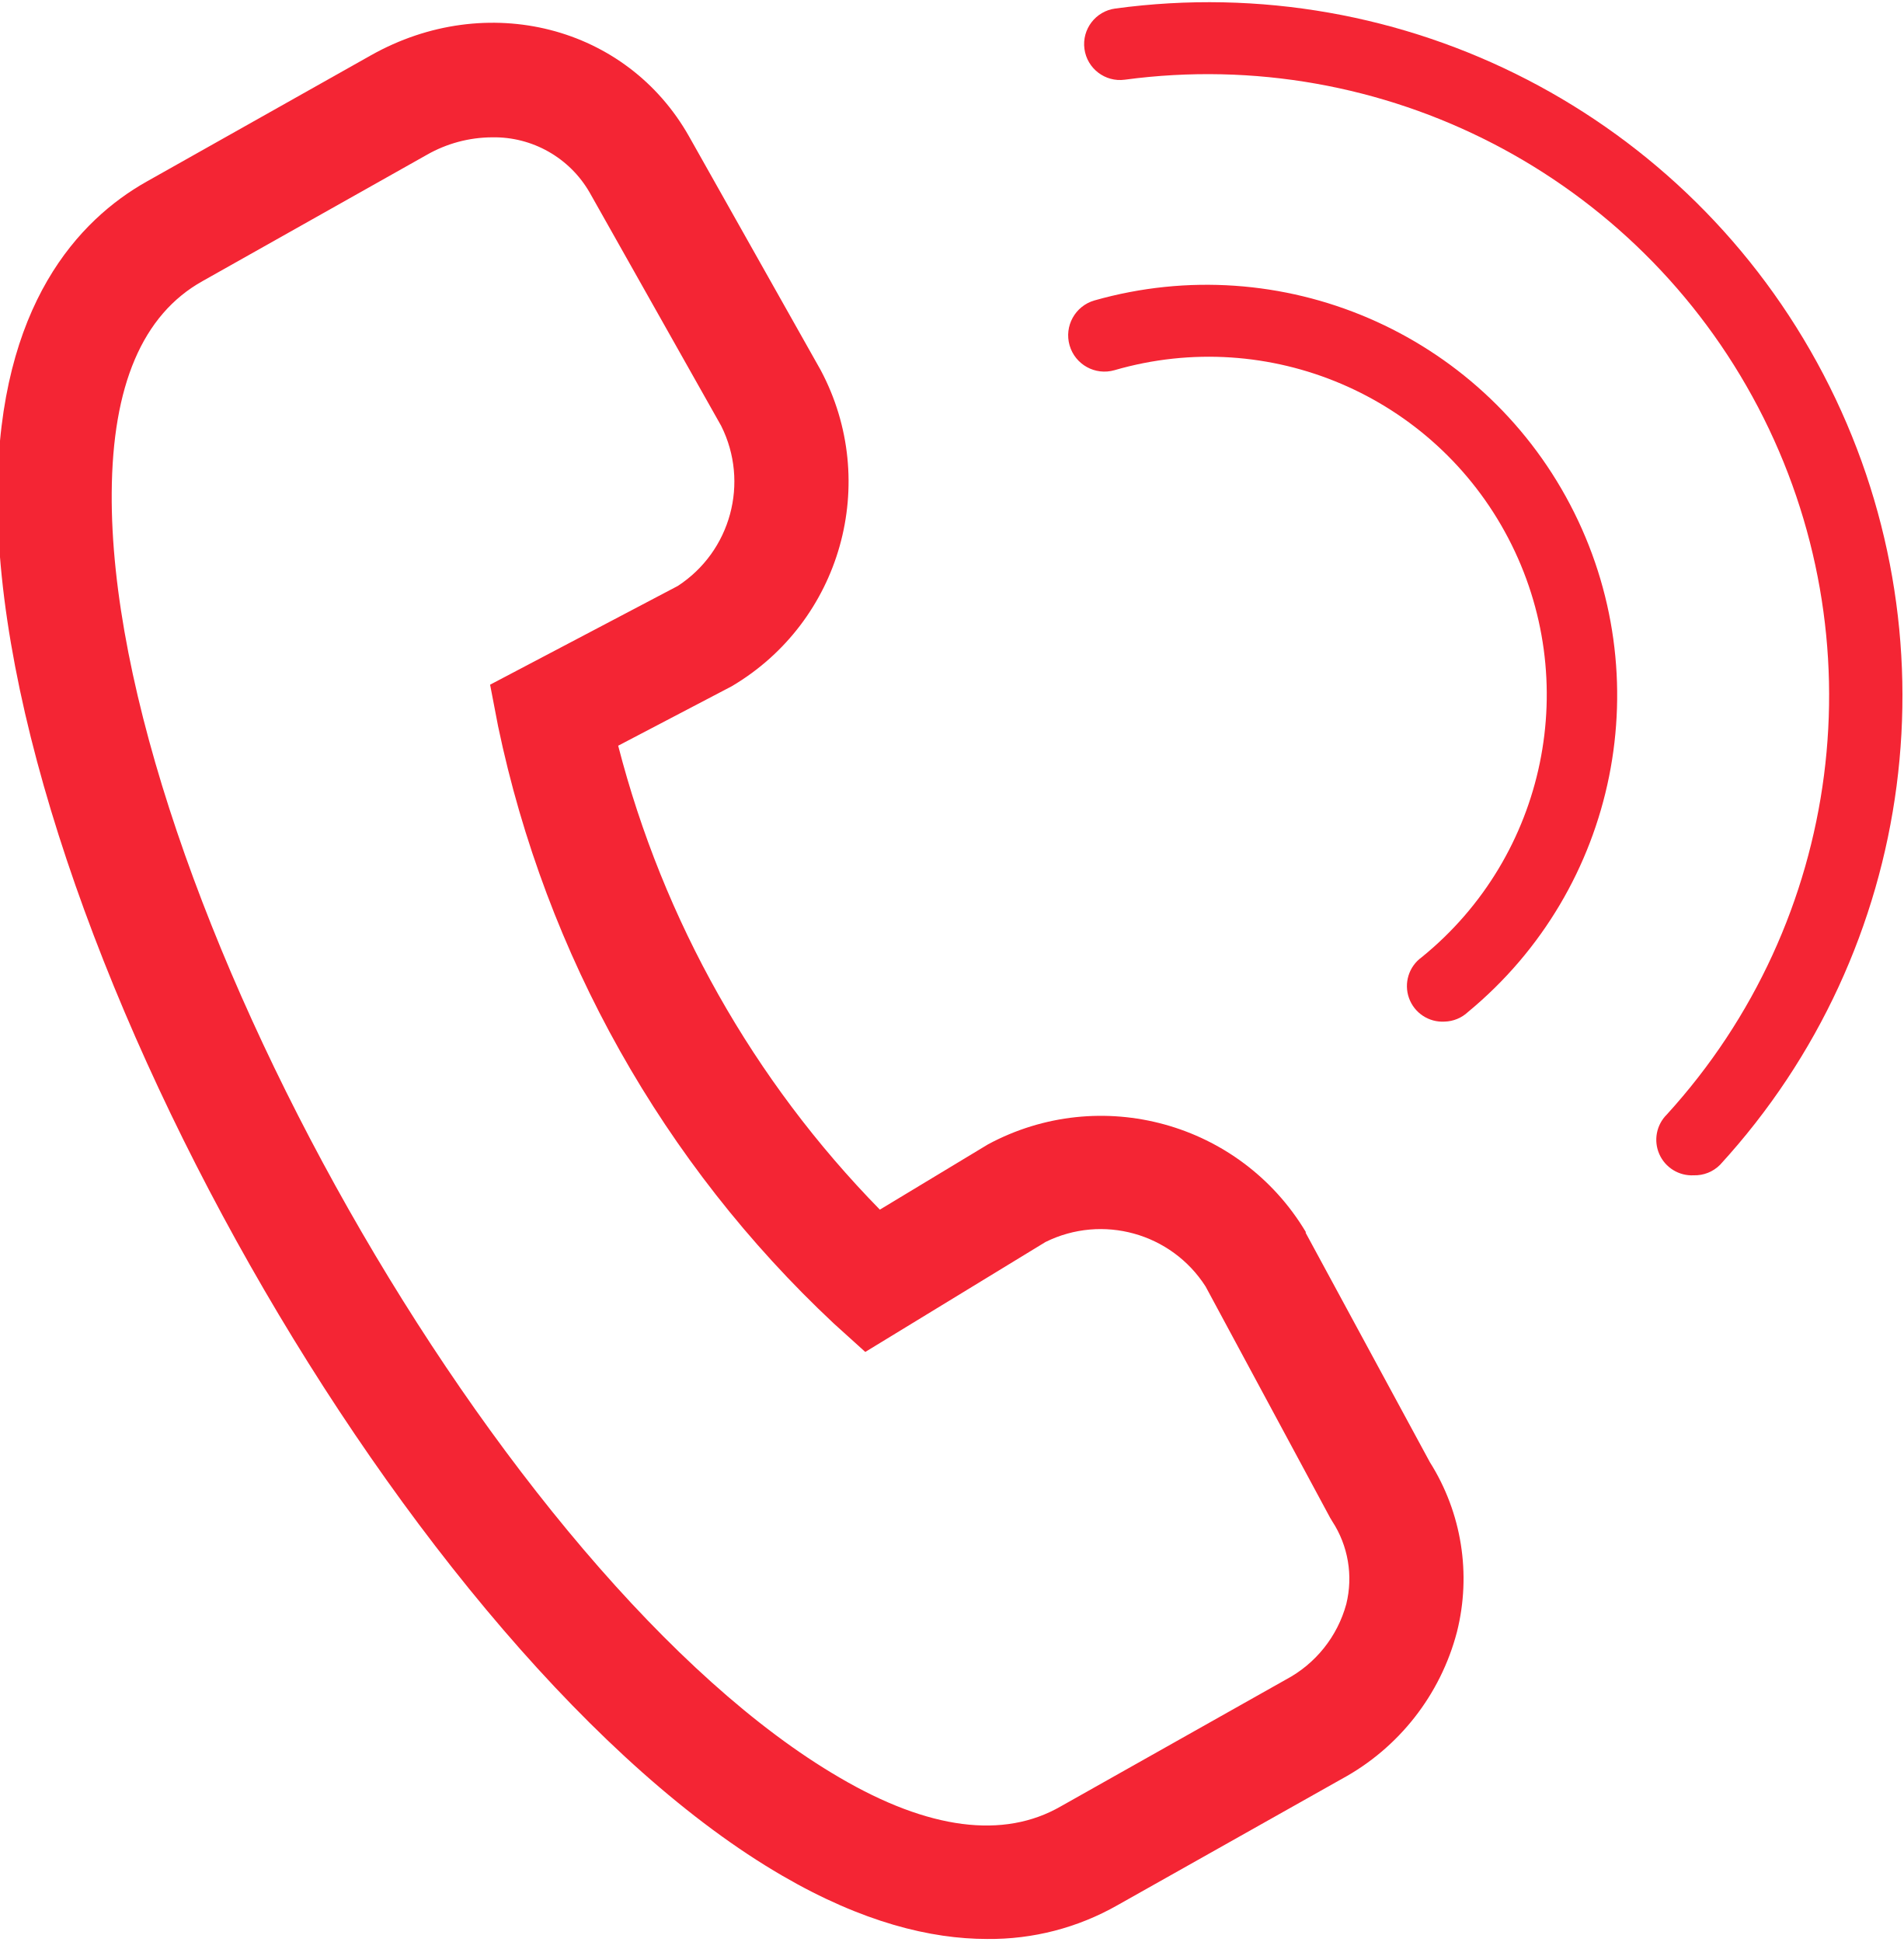
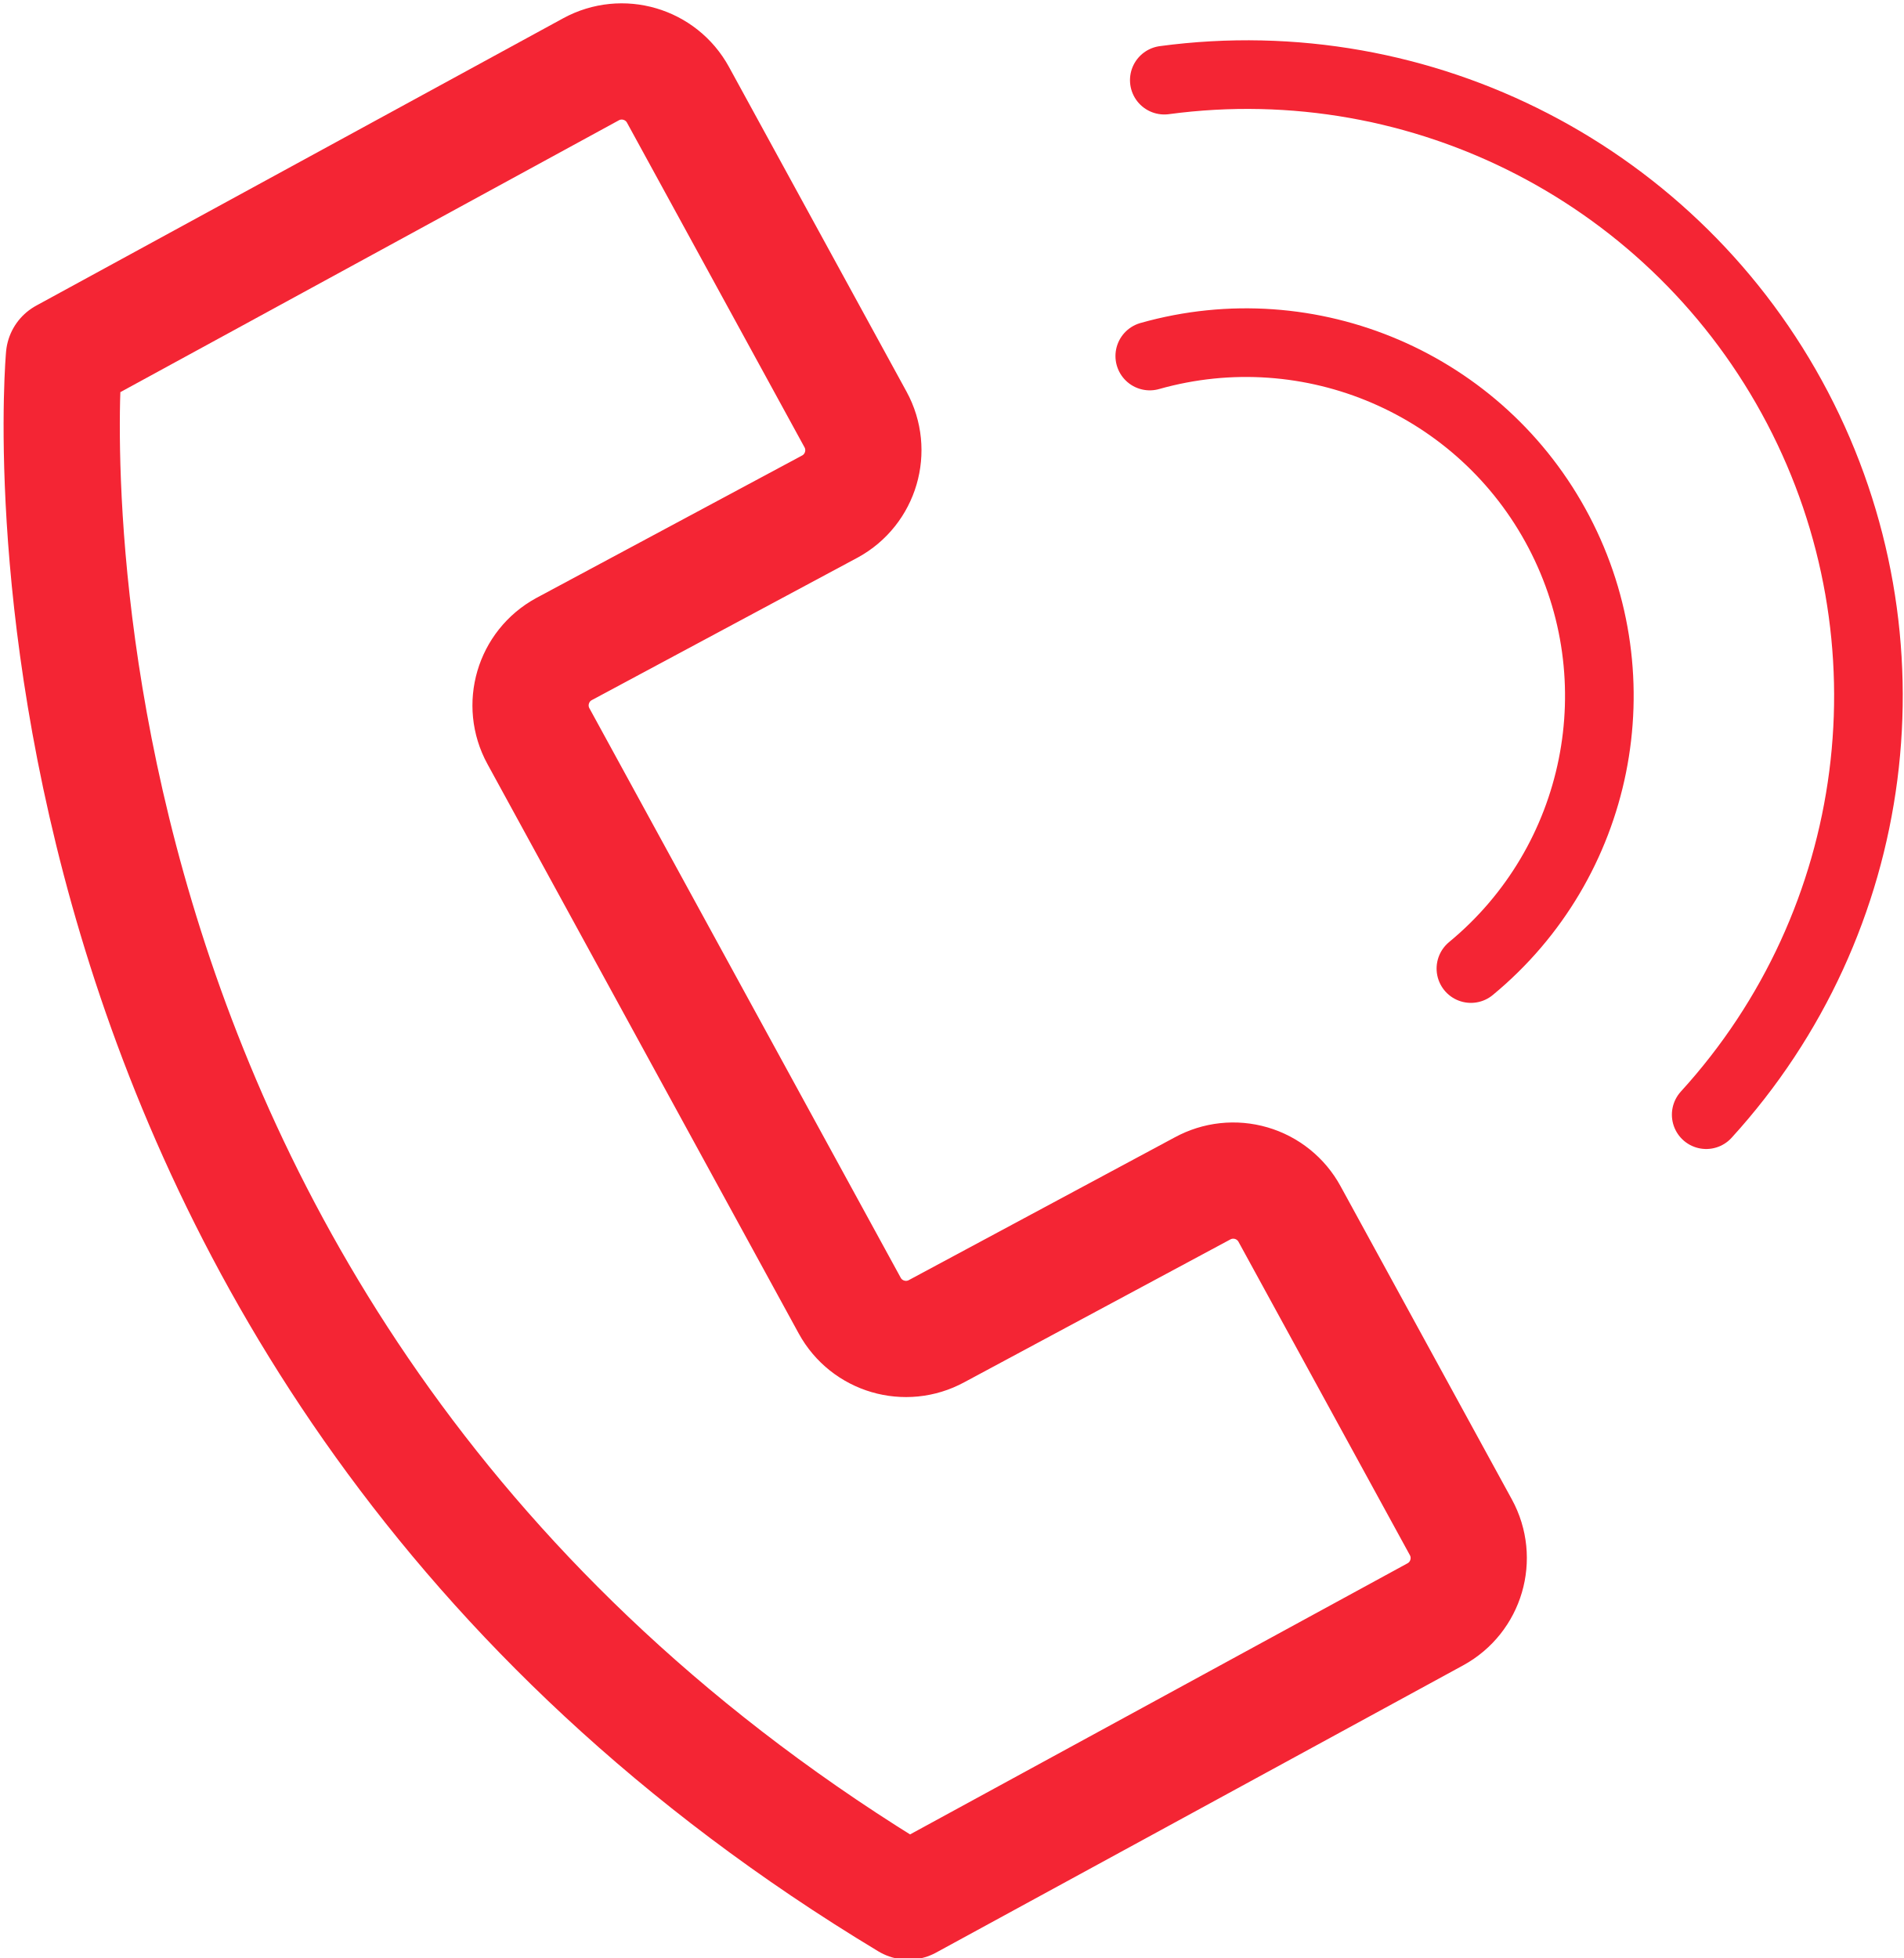
- <svg xmlns="http://www.w3.org/2000/svg" id="Layer_1" data-name="Layer 1" viewBox="0 0 107 109.17">
+ <svg xmlns="http://www.w3.org/2000/svg" id="Layer_1" data-name="Layer 1" viewBox="0 0 114 117.25">
  <defs>
-     <style>.cls-1{fill:#f42534}</style>
+     <style>.cls-1,.cls-2{fill:none;stroke:#f42534;stroke-linecap:round}.cls-1{stroke-miterlimit:10;stroke-width:4.11px}.cls-2{stroke-linejoin:round;stroke-width:6.96px}</style>
  </defs>
-   <path class="cls-1" d="M95.21 66.07a2 2 0 0 1-1.51-3.42A34.94 34.94 0 0 0 63.23 4.48a2 2 0 1 1-.54-4 39 39 0 0 1 34 65 2 2 0 0 1-1.48.59z" />
-   <path class="cls-1" d="M81.21 57.43a2 2 0 0 1-1.29-3.62 19 19 0 0 0-17.27-33 2 2 0 0 1-1.13-3.92 23.08 23.08 0 0 1 21 40 2 2 0 0 1-1.31.54zM55.49 109c-3.16 0-7-.93-11.52-3.56C23.18 93.37-.32 51.91-.14 27.65c.08-10.55 4.6-15.31 8.38-17.44l12.61-7.1c6.52-3.67 14.38-1.66 17.89 4.57l7.39 13.12a13.35 13.35 0 0 1-5 17.78l-6.38 3.34A57.92 57.92 0 0 0 49.46 68l6.08-3.67a13.41 13.41 0 0 1 17.86 4.92v.06l6.98 12.89a12.27 12.27 0 0 1 1.52 9.54 13.19 13.19 0 0 1-6.47 8.26l-12.61 7.1a14.5 14.5 0 0 1-7.33 1.9zM27.66 7.72A7.46 7.46 0 0 0 24 8.7l-12.61 7.1C8 17.69 6.32 21.69 6.28 27.7c-.16 22.07 22 61.22 40.92 72.23 5 2.93 9.22 3.47 12.44 1.61l12.64-7.12a6.84 6.84 0 0 0 3.4-4.25 5.92 5.92 0 0 0-.79-4.65l-.12-.2-7-13a7 7 0 0 0-9-2.5L48.64 76l-1.77-1.6A63.91 63.91 0 0 1 28 40.83l-.45-2.34 10.55-5.55a7 7 0 0 0 2.44-9l-7.39-13.11a6.19 6.19 0 0 0-5.49-3.11z" />
+   <path class="cls-1" d="M69.72 4.8a37.21 37.21 0 0 1 32.45 61.95M68.85 21.32A21.16 21.16 0 0 1 88.08 58" />
+   <path class="cls-2" d="M54.39 113.87l31.56-17.2a3.84 3.84 0 0 0 1.53-5.21L77.22 72.7A3.84 3.84 0 0 0 72 71.17l-15.91 8.54a3.84 3.84 0 0 1-5.21-1.53l-18.64-34.1a3.84 3.84 0 0 1 1.53-5.21l15.93-8.54a3.84 3.84 0 0 0 1.53-5.21L40.6 5.68a3.84 3.84 0 0 0-5.21-1.53L3.83 21.36s-5.3 58.86 50.56 92.51z" />
</svg>
